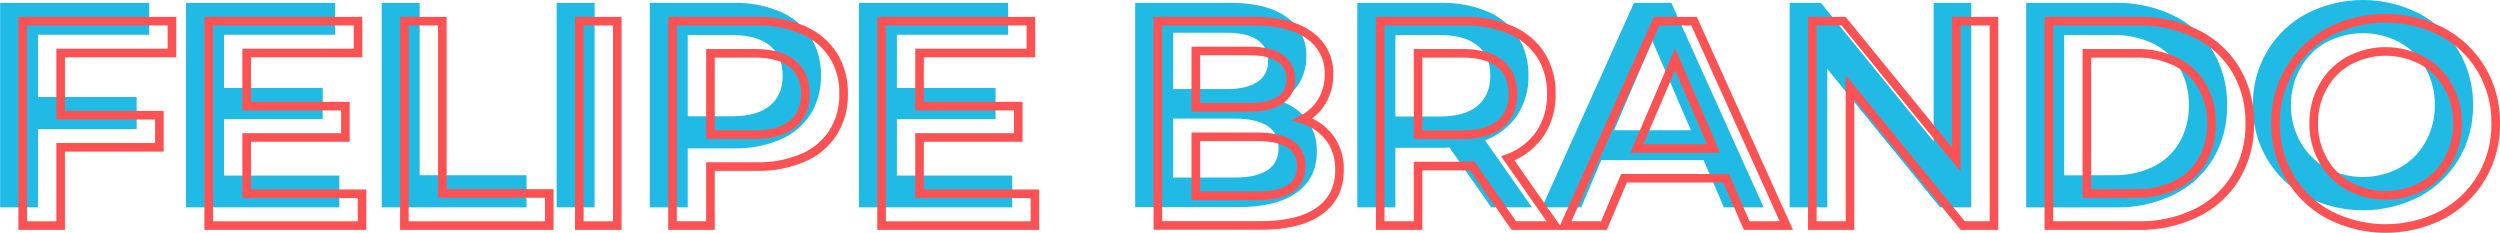
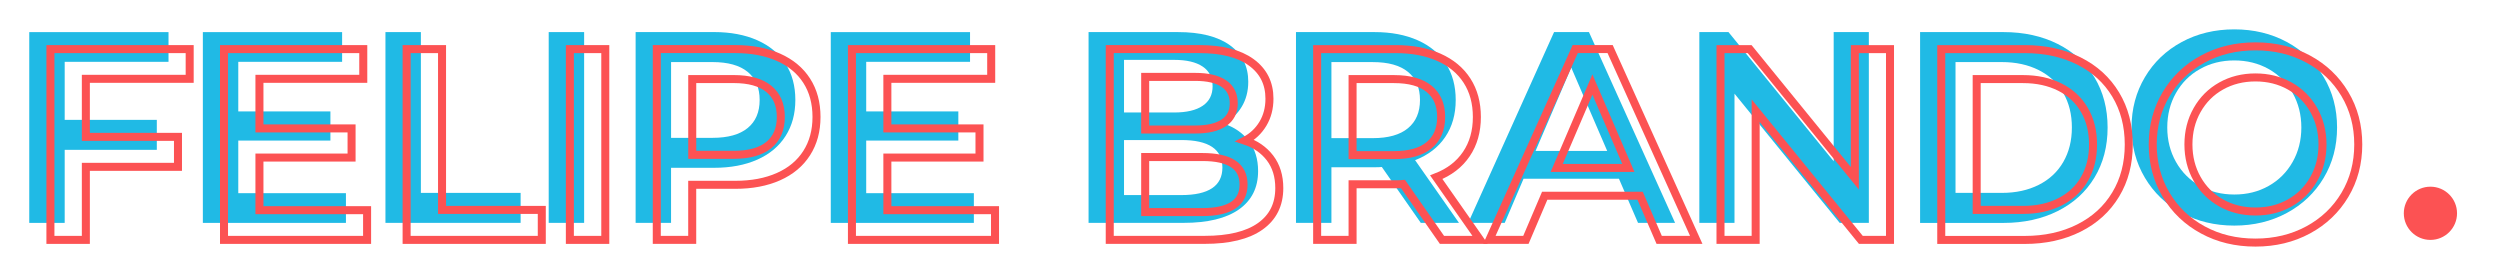
- <svg xmlns="http://www.w3.org/2000/svg" id="Calque_1" data-name="Calque 1" viewBox="0 0 873.15 81.3">
+ <svg xmlns="http://www.w3.org/2000/svg" version="1.1" id="Calque_1" x="0px" y="0px" viewBox="0 0 935.66 101.77" style="enable-background:new 0 0 935.66 101.77;" xml:space="preserve">
+   <style type="text/css">
+ 	.st0{fill:#20BAE5;}
+ 	.st1{fill:none;stroke:#FC5253;stroke-width:3;stroke-miterlimit:10;}
+ 	.st2{fill:#FC5253;}
+ </style>
  <g>
-     <path d="M24.21,23.13V44.86H58.68V56.08H24.21V83.41H11V12H63.07V23.13Z" transform="translate(-10.95 -10.99)" fill="#20bae5" />
-     <path d="M129.47,72.3V83.41H75.92V12H128V23.13H89.18V41.7h34.48V52.61H89.18V72.3Z" transform="translate(-10.95 -10.99)" fill="#20bae5" />
-     <path d="M144.26,12h13.26V72.19h37.33V83.41H144.26Z" transform="translate(-10.95 -10.99)" fill="#20bae5" />
-     <path d="M205.36,12h13.26v71.4H205.36Z" transform="translate(-10.95 -10.99)" fill="#20bae5" />
-     <path d="M283.44,15.07A23.45,23.45,0,0,1,294,23.85a24.53,24.53,0,0,1,3.68,13.56A24.6,24.6,0,0,1,294,50.93a23.34,23.34,0,0,1-10.55,8.82,39.54,39.54,0,0,1-16.17,3.06H251.15v20.6H237.89V12h29.38A39.54,39.54,0,0,1,283.44,15.07Zm-3.62,32.85q4.49-3.68,4.48-10.51c0-4.55-1.49-8.06-4.48-10.5s-7.38-3.68-13.16-3.68H251.15V51.59h15.51Q275.33,51.59,279.82,47.92Z" transform="translate(-10.95 -10.99)" fill="#20bae5" />
-     <path d="M364.48,72.3V83.41H310.93V12h52.12V23.13H324.19V41.7h34.47V52.61H324.19V72.3Z" transform="translate(-10.95 -10.99)" fill="#20bae5" />
-     <path d="M467.39,52.76A18.05,18.05,0,0,1,470.86,64q0,9.28-7.14,14.34t-20.81,5H407.42V12h33.45q12.64,0,19.48,5a15.9,15.9,0,0,1,6.84,13.62A17.9,17.9,0,0,1,464.74,40,16.82,16.82,0,0,1,458,46.29,18.85,18.85,0,0,1,467.39,52.76ZM420.68,22.42V42.1h18.76q6.94,0,10.66-2.49a8.25,8.25,0,0,0,3.73-7.3,8.33,8.33,0,0,0-3.73-7.39q-3.72-2.51-10.66-2.5ZM457.5,62.71q0-10.3-15.4-10.3H420.68V73H442.1Q457.49,73,457.5,62.71Z" transform="translate(-10.95 -10.99)" fill="#20bae5" />
-     <path d="M531.75,83.41,517.17,62.5a26.14,26.14,0,0,1-2.76.11H498.3v20.8H485V12h29.37a39.54,39.54,0,0,1,16.17,3.06,23.53,23.53,0,0,1,10.56,8.78,24.6,24.6,0,0,1,3.67,13.56,24.16,24.16,0,0,1-3.93,13.87A23.3,23.3,0,0,1,529.61,60L546,83.41ZM527,26.91q-4.49-3.68-13.16-3.68H498.3V51.69h15.5q8.67,0,13.16-3.72t4.49-10.56C531.45,32.86,530,29.35,527,26.91Z" transform="translate(-10.95 -10.99)" fill="#20bae5" />
-     <path d="M605.91,66.89h-35.7l-7,16.52H549.5L581.63,12h13.06l32.23,71.4H613.05Zm-4.39-10.4L588.06,25.27,574.69,56.49Z" transform="translate(-10.95 -10.99)" fill="#20bae5" />
-     <path d="M699.44,12v71.4H688.52L649.15,35.07V83.41H636V12h10.92l39.37,48.35V12Z" transform="translate(-10.95 -10.99)" fill="#20bae5" />
-     <path d="M718.61,12h31.22a44.73,44.73,0,0,1,20.29,4.44A32.87,32.87,0,0,1,783.9,29a35.5,35.5,0,0,1,4.89,18.71,35.51,35.51,0,0,1-4.89,18.72A32.87,32.87,0,0,1,770.12,79a44.73,44.73,0,0,1-20.29,4.43H718.61Zm30.61,60.18a30.4,30.4,0,0,0,13.82-3,21.68,21.68,0,0,0,9.18-8.57,25.37,25.37,0,0,0,3.21-12.91,25.36,25.36,0,0,0-3.21-12.9A21.68,21.68,0,0,0,763,26.24a30.4,30.4,0,0,0-13.82-3H731.87v49Z" transform="translate(-10.95 -10.99)" fill="#20bae5" />
-     <path d="M816.53,79.69a35.22,35.22,0,0,1-13.77-13.16,36.16,36.16,0,0,1-5-18.82,36.12,36.12,0,0,1,5-18.81,35.22,35.22,0,0,1,13.77-13.16,43.19,43.19,0,0,1,39.38,0,35.36,35.36,0,0,1,13.77,13.1,36.11,36.11,0,0,1,5,18.87,36.06,36.06,0,0,1-5,18.87,35.31,35.31,0,0,1-13.77,13.11,43.27,43.27,0,0,1-39.38,0Zm32.54-10.1a23.25,23.25,0,0,0,9-9,25.8,25.8,0,0,0,3.26-12.91,25.79,25.79,0,0,0-3.26-12.9,23.34,23.34,0,0,0-9-9,27.33,27.33,0,0,0-25.7,0,23.34,23.34,0,0,0-9,9,25.69,25.69,0,0,0-3.26,12.9,25.7,25.7,0,0,0,3.26,12.91,23.25,23.25,0,0,0,9,9,27.25,27.25,0,0,0,25.7,0Z" transform="translate(-10.95 -10.99)" fill="#20bae5" />
+     <path class="st0" d="M24.21,23.13v21.73h34.48v11.22H24.21v27.34H10.95v-71.4h52.12v11.12H24.21z" />
+     <path class="st0" d="M129.47,72.3v11.12H75.92v-71.4h52.12v11.12H89.18V41.7h34.48v10.91H89.18V72.3H129.47z" />
+     <path class="st0" d="M144.26,12.01h13.26v60.18h37.33v11.22h-50.59V12.01z" />
+     <path class="st0" d="M205.36,12.01h13.26v71.4h-13.26V12.01z" />
+     <path class="st0" d="M283.44,15.07c4.59,2.04,8.11,4.96,10.56,8.77c2.45,3.81,3.67,8.33,3.67,13.57c0,5.17-1.22,9.67-3.67,13.51   c-2.45,3.84-5.97,6.78-10.56,8.82c-4.59,2.04-9.98,3.06-16.17,3.06h-16.12v20.6h-13.26v-71.4h29.38   C273.46,12.01,278.85,13.03,283.44,15.07z M279.82,47.92c2.99-2.45,4.49-5.95,4.49-10.51c0-4.55-1.5-8.06-4.49-10.51   c-2.99-2.45-7.38-3.67-13.16-3.67h-15.5v28.36h15.5C272.44,51.59,276.82,50.37,279.82,47.92z" />
+     <path class="st0" d="M364.48,72.3v11.12h-53.55v-71.4h52.12v11.12h-38.86V41.7h34.48v10.91h-34.48V72.3H364.48z" />
+     <path class="st0" d="M467.39,52.76c2.31,3.03,3.47,6.78,3.47,11.27c0,6.19-2.38,10.96-7.14,14.33c-4.76,3.37-11.7,5.05-20.81,5.05   h-35.5v-71.4h33.46c8.43,0,14.93,1.65,19.48,4.95c4.55,3.3,6.83,7.84,6.83,13.62c0,3.54-0.82,6.67-2.45,9.38   c-1.63,2.72-3.88,4.83-6.73,6.32C461.95,47.58,465.08,49.74,467.39,52.76z M420.68,22.42V42.1h18.77c4.62,0,8.18-0.83,10.66-2.5   c2.48-1.67,3.72-4.1,3.72-7.29c0-3.26-1.24-5.73-3.72-7.4c-2.48-1.67-6.04-2.5-10.66-2.5H420.68z M457.5,62.71   c0-6.87-5.13-10.3-15.4-10.3h-21.42v20.6h21.42C452.36,73.01,457.5,69.58,457.5,62.71z" />
+     <path class="st0" d="M531.75,83.41L517.17,62.5c-0.61,0.07-1.53,0.1-2.75,0.1H498.3v20.81h-13.26v-71.4h29.38   c6.19,0,11.58,1.02,16.17,3.06s8.11,4.96,10.56,8.77c2.45,3.81,3.67,8.33,3.67,13.57c0,5.37-1.31,10-3.93,13.87   c-2.62,3.88-6.38,6.77-11.27,8.67l16.42,23.46H531.75z M526.96,26.91c-2.99-2.45-7.38-3.67-13.16-3.67h-15.5v28.46h15.5   c5.78,0,10.17-1.24,13.16-3.72c2.99-2.48,4.49-6,4.49-10.56C531.45,32.86,529.95,29.35,526.96,26.91z" />
+     <path class="st0" d="M605.91,66.89h-35.7l-7.04,16.52H549.5l32.13-71.4h13.06l32.23,71.4h-13.87L605.91,66.89z M601.52,56.49   l-13.46-31.21l-13.36,31.21H601.52z" />
+     <path class="st0" d="M699.44,12.01v71.4h-10.91l-39.37-48.35v48.35h-13.16v-71.4h10.91l39.37,48.35V12.01H699.44z" />
+     <path class="st0" d="M718.61,12.01h31.21c7.62,0,14.38,1.48,20.3,4.44S780.63,23.59,783.9,29c3.26,5.41,4.9,11.65,4.9,18.72   c0,7.07-1.63,13.31-4.9,18.72c-3.26,5.41-7.85,9.59-13.77,12.55s-12.68,4.44-20.3,4.44h-31.21V12.01z M749.22,72.19   c5.24,0,9.84-1,13.82-3.01c3.98-2.01,7.04-4.86,9.18-8.57c2.14-3.71,3.21-8.01,3.21-12.9c0-4.9-1.07-9.2-3.21-12.9   c-2.14-3.71-5.2-6.56-9.18-8.57c-3.98-2-8.58-3.01-13.82-3.01h-17.34v48.96H749.22z" />
+     <path class="st0" d="M816.53,79.69c-5.85-3.16-10.44-7.55-13.77-13.16c-3.33-5.61-5-11.88-5-18.82c0-6.94,1.67-13.21,5-18.82   c3.33-5.61,7.92-10,13.77-13.16c5.85-3.16,12.41-4.74,19.69-4.74c7.28,0,13.84,1.58,19.69,4.74c5.85,3.16,10.44,7.53,13.77,13.11   c3.33,5.58,5,11.87,5,18.87c0,7-1.67,13.29-5,18.87c-3.33,5.58-7.92,9.95-13.77,13.11c-5.85,3.16-12.41,4.74-19.69,4.74   C828.94,84.43,822.38,82.85,816.53,79.69z M849.07,69.59c3.81-2.14,6.8-5.13,8.98-8.98c2.18-3.84,3.26-8.14,3.26-12.9   c0-4.76-1.09-9.06-3.26-12.9c-2.18-3.84-5.17-6.83-8.98-8.98c-3.81-2.14-8.09-3.21-12.85-3.21c-4.76,0-9.04,1.07-12.85,3.21   c-3.81,2.14-6.8,5.13-8.98,8.98c-2.18,3.84-3.26,8.14-3.26,12.9c0,4.76,1.09,9.06,3.26,12.9c2.17,3.84,5.17,6.83,8.98,8.98   c3.81,2.14,8.09,3.21,12.85,3.21C840.98,72.81,845.26,71.74,849.07,69.59z" />
  </g>
  <g>
-     <path d="M32.13,29.49V51.22H66.61V62.44H32.13V89.78H18.87V18.38H71V29.49Z" transform="translate(-10.95 -10.99)" fill="none" stroke="#fc5253" stroke-miterlimit="10" stroke-width="3" />
-     <path d="M137.39,78.66V89.78H83.84V18.38H136V29.49H97.1V48.06h34.48V59H97.1V78.66Z" transform="translate(-10.95 -10.99)" fill="none" stroke="#fc5253" stroke-miterlimit="10" stroke-width="3" />
-     <path d="M152.18,18.38h13.26V78.56h37.34V89.78h-50.6Z" transform="translate(-10.95 -10.99)" fill="none" stroke="#fc5253" stroke-miterlimit="10" stroke-width="3" />
-     <path d="M213.28,18.38h13.26v71.4H213.28Z" transform="translate(-10.95 -10.99)" fill="none" stroke="#fc5253" stroke-miterlimit="10" stroke-width="3" />
-     <path d="M291.36,21.44a23.51,23.51,0,0,1,10.56,8.77,24.52,24.52,0,0,1,3.67,13.56,24.6,24.6,0,0,1-3.67,13.52,23.42,23.42,0,0,1-10.56,8.82,39.54,39.54,0,0,1-16.17,3.06H259.08V89.78H245.82V18.38h29.37A39.54,39.54,0,0,1,291.36,21.44Zm-3.62,32.84q4.49-3.68,4.49-10.51t-4.49-10.5q-4.49-3.68-13.16-3.67h-15.5V58h15.5Q283.25,58,287.74,54.28Z" transform="translate(-10.95 -10.99)" fill="none" stroke="#fc5253" stroke-miterlimit="10" stroke-width="3" />
-     <path d="M372.4,78.66V89.78H318.85V18.38H371V29.49H332.11V48.06h34.48V59H332.11V78.66Z" transform="translate(-10.95 -10.99)" fill="none" stroke="#fc5253" stroke-miterlimit="10" stroke-width="3" />
-     <path d="M475.32,59.12a18.06,18.06,0,0,1,3.46,11.28q0,9.27-7.14,14.33t-20.8,5h-35.5V18.38H448.8q12.65,0,19.48,4.94a15.91,15.91,0,0,1,6.83,13.62,17.88,17.88,0,0,1-2.45,9.38,16.76,16.76,0,0,1-6.73,6.33A18.92,18.92,0,0,1,475.32,59.12ZM428.6,28.78V48.47h18.77q6.93,0,10.66-2.5a8.25,8.25,0,0,0,3.72-7.3A8.33,8.33,0,0,0,458,31.28q-3.73-2.51-10.66-2.5Zm36.82,40.29q0-10.3-15.4-10.3H428.6v20.6H450Q465.43,79.37,465.42,69.07Z" transform="translate(-10.95 -10.99)" fill="none" stroke="#fc5253" stroke-miterlimit="10" stroke-width="3" />
-     <path d="M539.68,89.78,525.09,68.87c-.61.06-1.53.1-2.75.1H506.22V89.78H493V18.38h29.38a39.52,39.52,0,0,1,16.16,3.06,23.51,23.51,0,0,1,10.56,8.77,24.52,24.52,0,0,1,3.67,13.56,24.19,24.19,0,0,1-3.93,13.88,23.38,23.38,0,0,1-11.27,8.67L554,89.78Zm-4.8-56.51q-4.49-3.68-13.16-3.67h-15.5V58.05h15.5q8.67,0,13.16-3.72t4.49-10.56Q539.37,36.94,534.88,33.27Z" transform="translate(-10.95 -10.99)" fill="none" stroke="#fc5253" stroke-miterlimit="10" stroke-width="3" />
-     <path d="M613.83,73.25h-35.7l-7,16.53H557.42l32.13-71.4h13.06l32.23,71.4H621Zm-4.39-10.4L596,31.64,582.62,62.85Z" transform="translate(-10.95 -10.99)" fill="none" stroke="#fc5253" stroke-miterlimit="10" stroke-width="3" />
-     <path d="M707.36,18.38v71.4H696.45L657.08,41.43V89.78H643.92V18.38h10.91L694.2,66.72V18.38Z" transform="translate(-10.95 -10.99)" fill="none" stroke="#fc5253" stroke-miterlimit="10" stroke-width="3" />
-     <path d="M726.54,18.38h31.21a44.8,44.8,0,0,1,20.3,4.43,32.91,32.91,0,0,1,13.77,12.55,35.53,35.53,0,0,1,4.89,18.72,35.5,35.5,0,0,1-4.89,18.71,32.91,32.91,0,0,1-13.77,12.55,44.8,44.8,0,0,1-20.3,4.44H726.54Zm30.6,60.18a30.4,30.4,0,0,0,13.82-3A21.51,21.51,0,0,0,780.14,67a25.36,25.36,0,0,0,3.21-12.9,25.37,25.37,0,0,0-3.21-12.91A21.57,21.57,0,0,0,771,32.6a30.4,30.4,0,0,0-13.82-3H739.8v49Z" transform="translate(-10.95 -10.99)" fill="none" stroke="#fc5253" stroke-miterlimit="10" stroke-width="3" />
-     <path d="M824.46,86.05a35.09,35.09,0,0,1-13.77-13.16,36.06,36.06,0,0,1-5-18.81,36.07,36.07,0,0,1,5-18.82A35.09,35.09,0,0,1,824.46,22.1a43.25,43.25,0,0,1,39.37,0A35.18,35.18,0,0,1,877.6,35.21a36.06,36.06,0,0,1,5,18.87,36.11,36.11,0,0,1-5,18.87,35.22,35.22,0,0,1-13.77,13.1,43.16,43.16,0,0,1-39.37,0ZM857,76a23.25,23.25,0,0,0,9-9,25.66,25.66,0,0,0,3.26-12.9A25.72,25.72,0,0,0,866,41.17a23.25,23.25,0,0,0-9-9,27.25,27.25,0,0,0-25.7,0,23.16,23.16,0,0,0-9,9,25.73,25.73,0,0,0-3.27,12.91A25.67,25.67,0,0,0,822.32,67a23.16,23.16,0,0,0,9,9A27.25,27.25,0,0,0,857,76Z" transform="translate(-10.95 -10.99)" fill="none" stroke="#fc5253" stroke-miterlimit="10" stroke-width="3" />
+     <path class="st1" d="M32.13,29.49v21.73h34.48v11.22H32.13v27.34H18.87v-71.4h52.12v11.12H32.13z" />
+     <path class="st1" d="M137.39,78.66v11.12H83.84v-71.4h52.12v11.12H97.1v18.56h34.48v10.91H97.1v19.69H137.39z" />
+     <path class="st1" d="M152.18,18.38h13.26v60.18h37.33v11.22h-50.59V18.38z" />
+     <path class="st1" d="M213.28,18.38h13.26v71.4h-13.26V18.38z" />
+     <path class="st1" d="M291.36,21.44c4.59,2.04,8.11,4.96,10.56,8.77c2.45,3.81,3.67,8.33,3.67,13.57c0,5.17-1.22,9.67-3.67,13.51   c-2.45,3.84-5.97,6.78-10.56,8.82c-4.59,2.04-9.98,3.06-16.17,3.06h-16.12v20.6h-13.26v-71.4h29.38   C281.38,18.38,286.77,19.4,291.36,21.44z M287.74,54.28c2.99-2.45,4.49-5.95,4.49-10.51c0-4.55-1.5-8.06-4.49-10.51   c-2.99-2.45-7.38-3.67-13.16-3.67h-15.5v28.36h15.5C280.36,57.95,284.75,56.73,287.74,54.28z" />
+     <path class="st1" d="M372.4,78.66v11.12h-53.55v-71.4h52.12v11.12h-38.86v18.56h34.48v10.91h-34.48v19.69H372.4z" />
+     <path class="st1" d="M475.32,59.12c2.31,3.03,3.47,6.78,3.47,11.27c0,6.19-2.38,10.96-7.14,14.33c-4.76,3.37-11.7,5.05-20.81,5.05   h-35.5v-71.4h33.46c8.43,0,14.93,1.65,19.48,4.95c4.55,3.3,6.83,7.84,6.83,13.62c0,3.54-0.82,6.67-2.45,9.38   c-1.63,2.72-3.88,4.83-6.73,6.32C469.87,53.94,473,56.1,475.32,59.12z M428.6,28.78v19.69h18.77c4.62,0,8.18-0.83,10.66-2.5   c2.48-1.67,3.72-4.1,3.72-7.29c0-3.26-1.24-5.73-3.72-7.4c-2.48-1.67-6.04-2.5-10.66-2.5H428.6z M465.42,69.07   c0-6.87-5.13-10.3-15.4-10.3H428.6v20.6h21.42C460.29,79.37,465.42,75.94,465.42,69.07z" />
+     <path class="st1" d="M539.68,89.78l-14.59-20.91c-0.61,0.07-1.53,0.1-2.75,0.1h-16.12v20.81h-13.26v-71.4h29.38   c6.19,0,11.58,1.02,16.17,3.06s8.11,4.96,10.56,8.77c2.45,3.81,3.67,8.33,3.67,13.57c0,5.37-1.31,10-3.93,13.87   c-2.62,3.88-6.38,6.77-11.27,8.67l16.42,23.46H539.68z M534.88,33.27c-2.99-2.45-7.38-3.67-13.16-3.67h-15.5v28.46h15.5   c5.78,0,10.17-1.24,13.16-3.72c2.99-2.48,4.49-6,4.49-10.56C539.37,39.22,537.87,35.72,534.88,33.27z" />
+     <path class="st1" d="M613.83,73.25h-35.7l-7.04,16.52h-13.67l32.13-71.4h13.06l32.23,71.4h-13.87L613.83,73.25z M609.44,62.85   l-13.46-31.21l-13.36,31.21H609.44z" />
+     <path class="st1" d="M707.36,18.38v71.4h-10.91l-39.37-48.35v48.35h-13.16v-71.4h10.91l39.37,48.35V18.38H707.36z" />
+     <path class="st1" d="M726.54,18.38h31.21c7.62,0,14.38,1.48,20.3,4.44s10.51,7.14,13.77,12.55c3.26,5.41,4.9,11.65,4.9,18.72   c0,7.07-1.63,13.31-4.9,18.72c-3.26,5.41-7.85,9.59-13.77,12.55s-12.68,4.44-20.3,4.44h-31.21V18.38z M757.14,78.56   c5.24,0,9.84-1,13.82-3.01c3.98-2.01,7.04-4.86,9.18-8.57c2.14-3.71,3.21-8.01,3.21-12.9c0-4.9-1.07-9.2-3.21-12.9   c-2.14-3.71-5.2-6.56-9.18-8.57c-3.98-2-8.58-3.01-13.82-3.01H739.8v48.96H757.14z" />
+     <path class="st1" d="M824.46,86.05c-5.85-3.16-10.44-7.55-13.77-13.16c-3.33-5.61-5-11.88-5-18.82c0-6.94,1.67-13.21,5-18.82   c3.33-5.61,7.92-10,13.77-13.16c5.85-3.16,12.41-4.74,19.69-4.74c7.28,0,13.84,1.58,19.69,4.74c5.85,3.16,10.44,7.53,13.77,13.11   c3.33,5.58,5,11.87,5,18.87c0,7-1.67,13.29-5,18.87c-3.33,5.58-7.92,9.95-13.77,13.11c-5.85,3.16-12.41,4.74-19.69,4.74   C836.87,90.8,830.3,89.22,824.46,86.05z M856.99,75.95c3.81-2.14,6.8-5.13,8.98-8.98c2.18-3.84,3.26-8.14,3.26-12.9   c0-4.76-1.09-9.06-3.26-12.9c-2.18-3.84-5.17-6.83-8.98-8.98c-3.81-2.14-8.09-3.21-12.85-3.21c-4.76,0-9.04,1.07-12.85,3.21   c-3.81,2.14-6.8,5.13-8.98,8.98c-2.18,3.84-3.26,8.14-3.26,12.9c0,4.76,1.09,9.06,3.26,12.9c2.17,3.84,5.17,6.83,8.98,8.98   c3.81,2.14,8.09,3.21,12.85,3.21C848.9,79.17,853.19,78.1,856.99,75.95z" />
  </g>
+   <circle class="st2" cx="909.62" cy="79.83" r="9.96" />
</svg>
